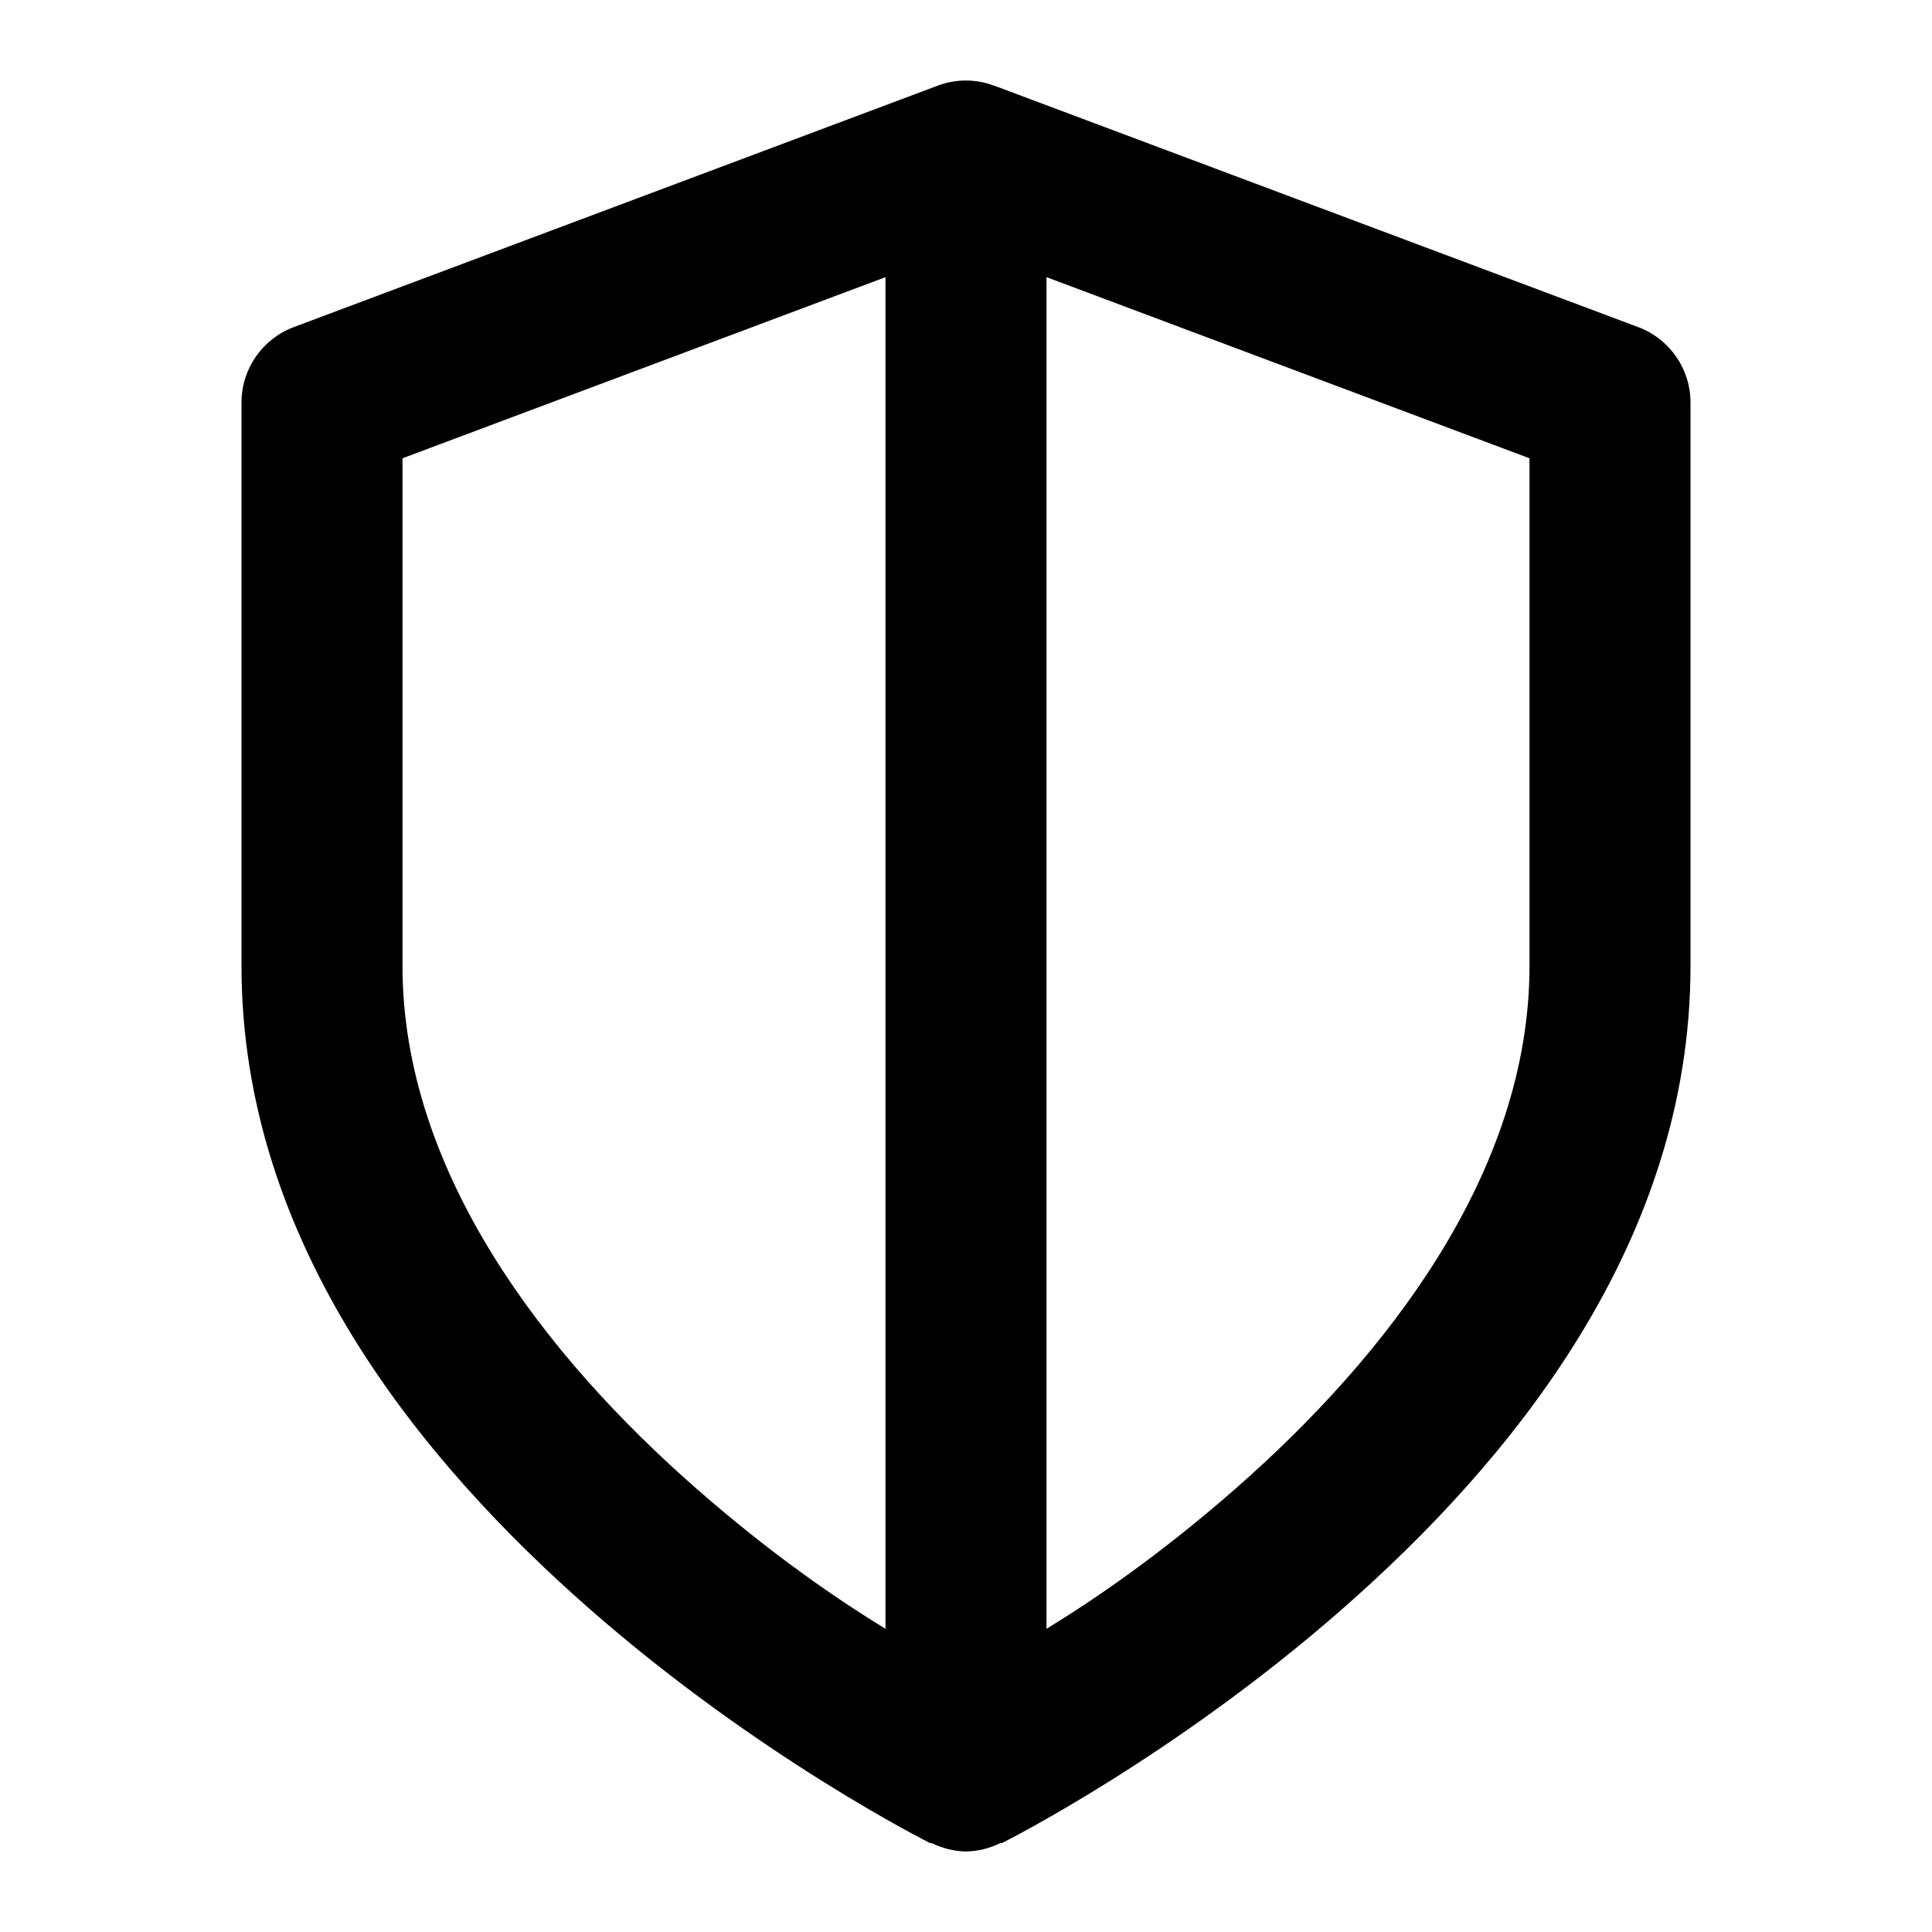
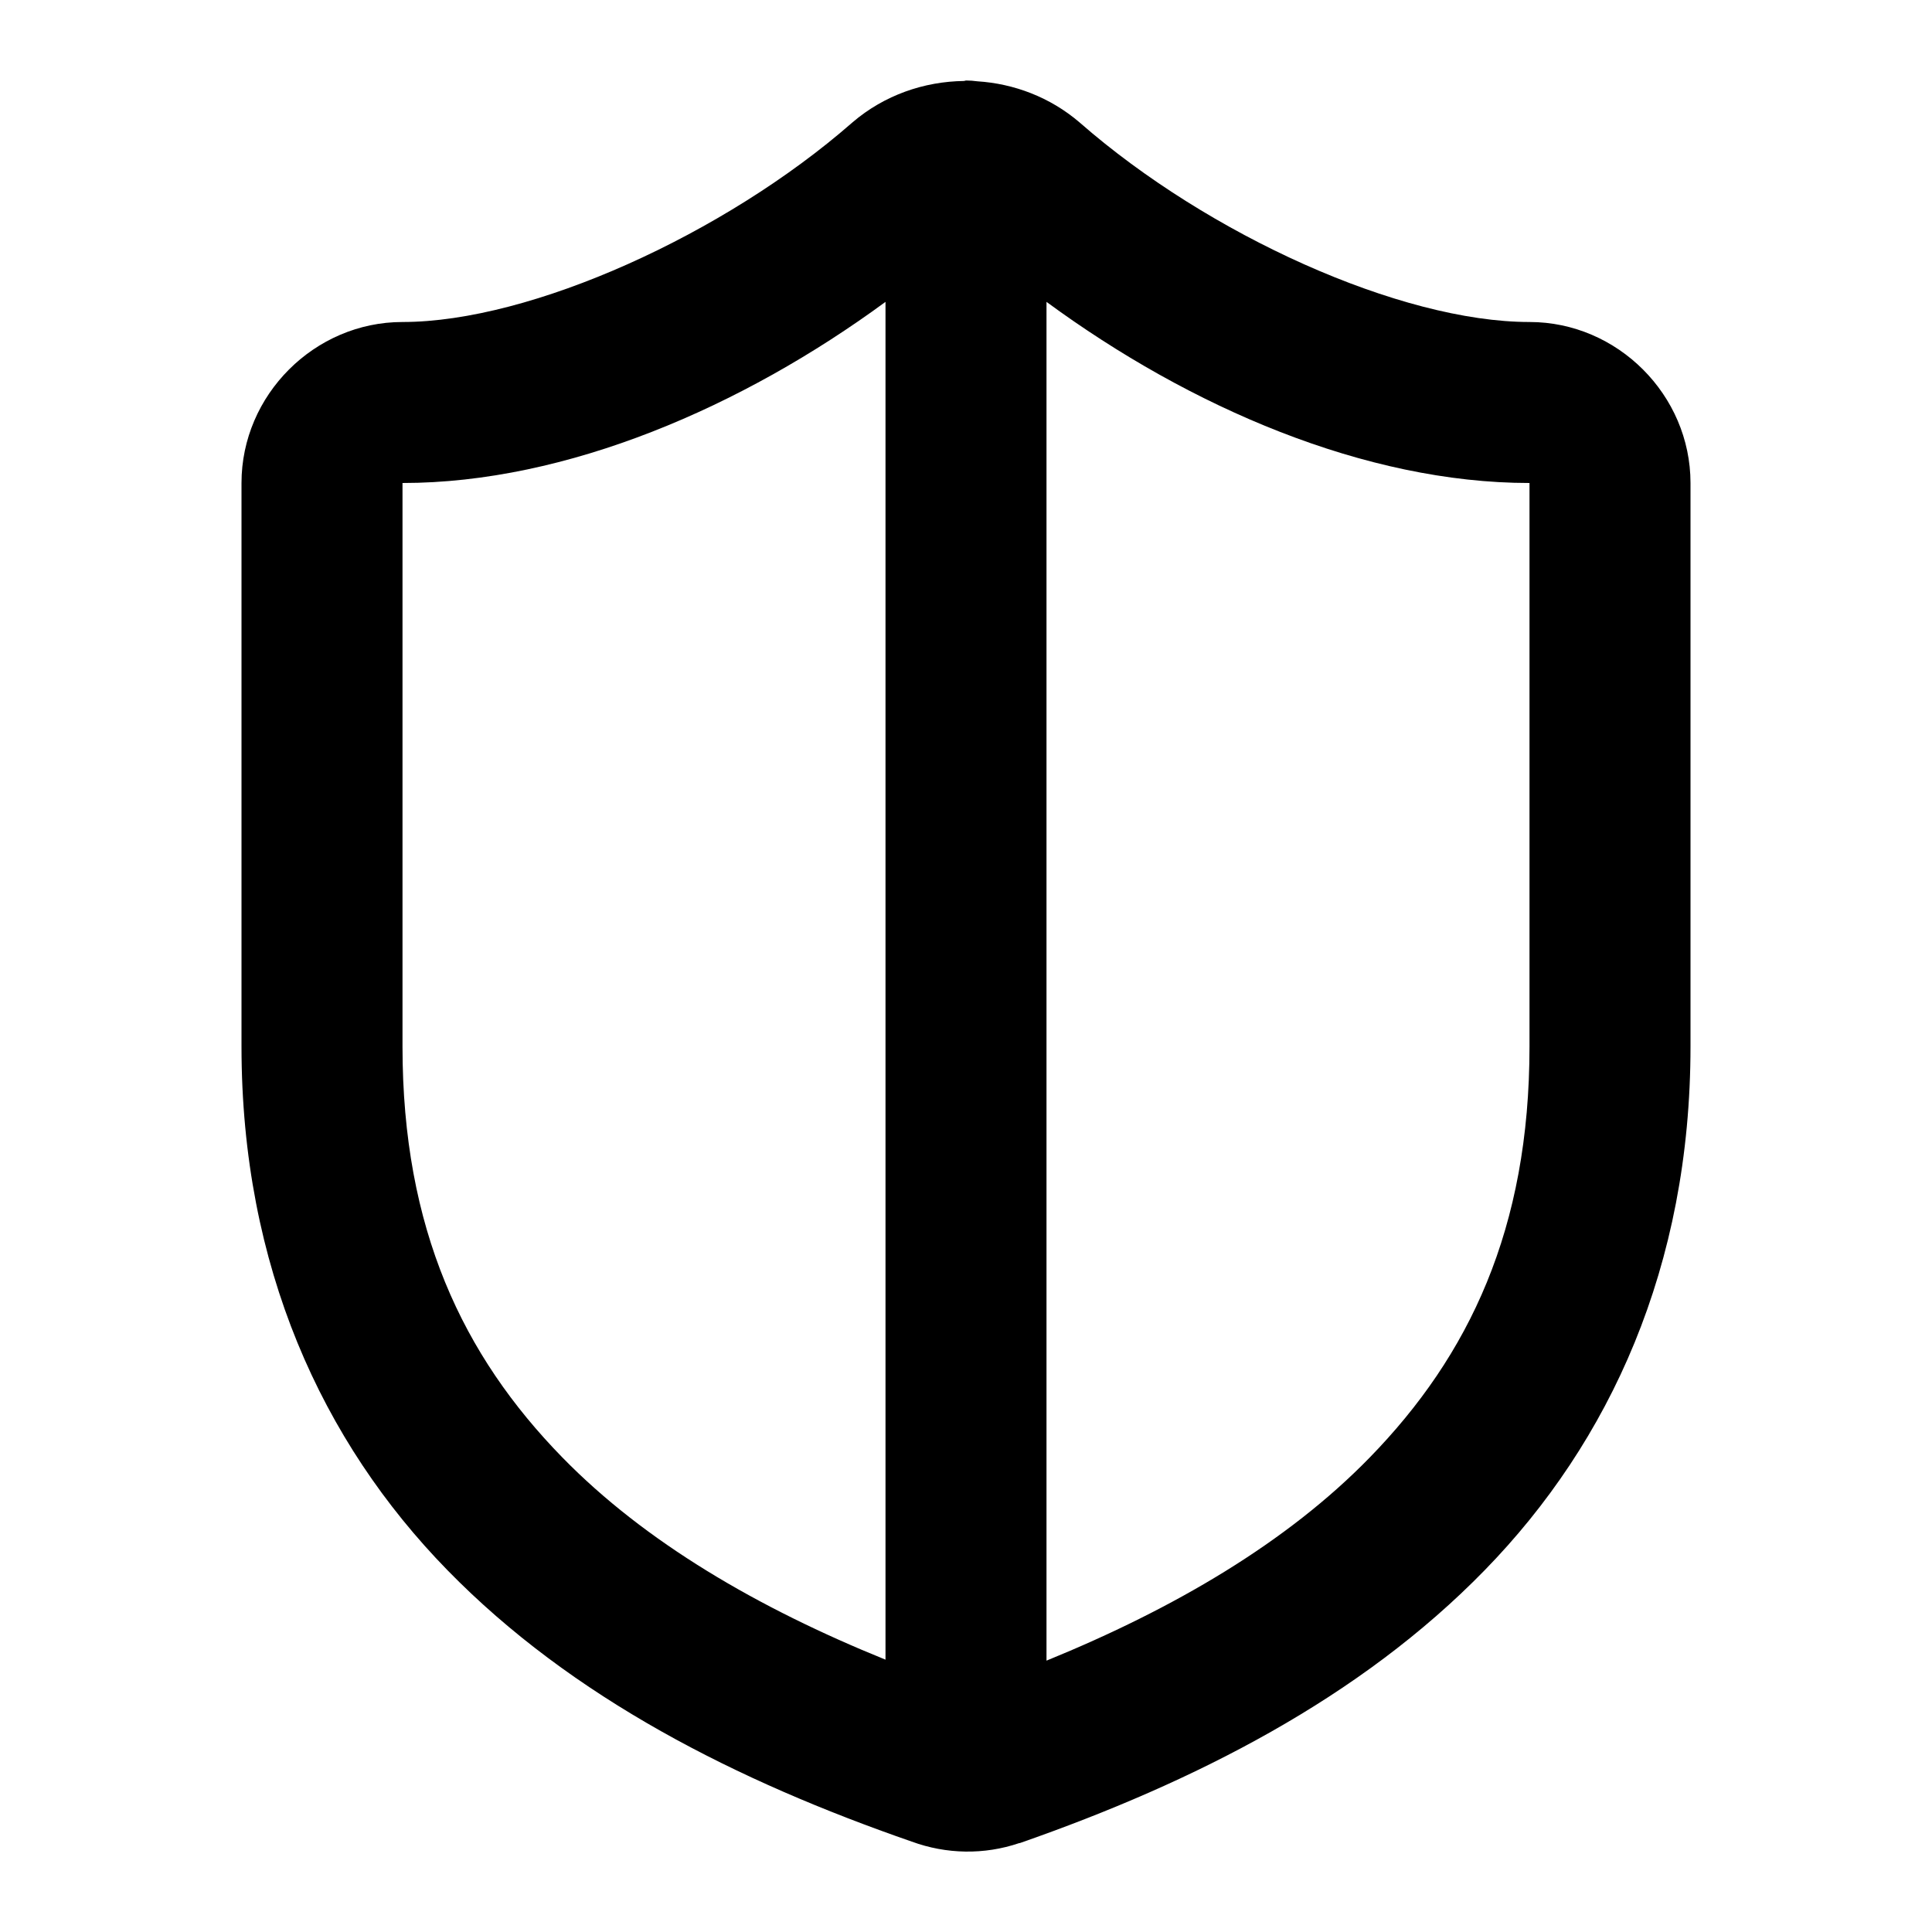
<svg xmlns="http://www.w3.org/2000/svg" width="24" height="24" viewBox="0 0 24 24" fill="currentColor" tags="cybersecurity,secure,safety,protection,guardian,armored,armoured,defense,defence,defender,block,threat,prevention,antivirus,vigilance,vigilant,detection,scan,strength,strong,tough,invincible,invincibility,invulnerable,undamaged,audit,admin,verification,crest,logo,sigil,flag,team,faction,fraternity,university,college,academy,school,education,uniform,bravery,knight,foot soldier,infantry,trooper,pawn,battle,war,military,ranking,army,cadet,scout" categories="account,security,development,gaming">
-   <path d="M 12 1 A 1 1 0 0 0 11.648 1.064 L 11.617 1.076 L 3.648 4.064 A 1 1 0 0 0 3 5 L 3 12 C 3 15.444 5.235 18.159 7.342 20.002 C 9.448 21.845 11.553 22.895 11.553 22.895 A 1 1 0 0 0 11.576 22.896 A 1 1 0 0 0 12 23 A 1 1 0 0 0 12.424 22.896 A 1 1 0 0 0 12.447 22.895 C 12.447 22.895 14.552 21.845 16.658 20.002 C 18.765 18.159 21 15.444 21 12 L 21 5 A 1 1 0 0 0 20.352 4.064 L 12.383 1.076 A 1 1 0 0 0 12.352 1.064 A 1 1 0 0 0 12.348 1.064 A 1 1 0 0 0 12 1 z M 11 3.443 L 11 20.234 C 10.396 19.864 9.588 19.312 8.658 18.498 C 6.765 16.841 5 14.556 5 12 L 5 5.693 L 11 3.443 z M 13 3.443 L 19 5.693 L 19 12 C 19 14.556 17.235 16.841 15.342 18.498 C 14.412 19.312 13.604 19.864 13 20.234 L 13 3.443 z " />
+   <path d="M 12 1 A 1 1 0 0 0 11.975 1.006 C 11.48 1.012 10.986 1.181 10.59 1.52 A 1 1 0 0 0 10.582 1.527 C 9.003 2.907 6.6 4 5 4 C 3.907 4 3 4.907 3 6 L 3 13 C 3 15.733 4.001 17.911 5.557 19.504 C 7.108 21.093 9.161 22.127 11.326 22.877 C 11.756 23.035 12.227 23.043 12.66 22.896 A 1 1 0 0 0 12.67 22.895 C 14.836 22.139 16.892 21.098 18.445 19.504 C 19.999 17.91 21 15.733 21 13 L 21 6 C 21 4.907 20.093 4 19 4 C 17.397 4 15.008 2.917 13.418 1.527 A 1 1 0 0 0 13.41 1.52 C 13.044 1.207 12.596 1.039 12.141 1.01 A 1 1 0 0 0 12 1 z M 11 3.75 L 11 20.617 C 9.413 19.974 8.013 19.157 6.986 18.105 C 5.749 16.839 5 15.267 5 13 L 5 6 C 7.041 6 9.223 5.054 11 3.75 z M 13 3.75 C 14.782 5.059 16.96 6 19 6 L 19 13 C 19 15.267 18.25 16.839 17.014 18.107 C 15.987 19.161 14.587 19.982 13 20.629 L 13 3.75 z " />
</svg>
